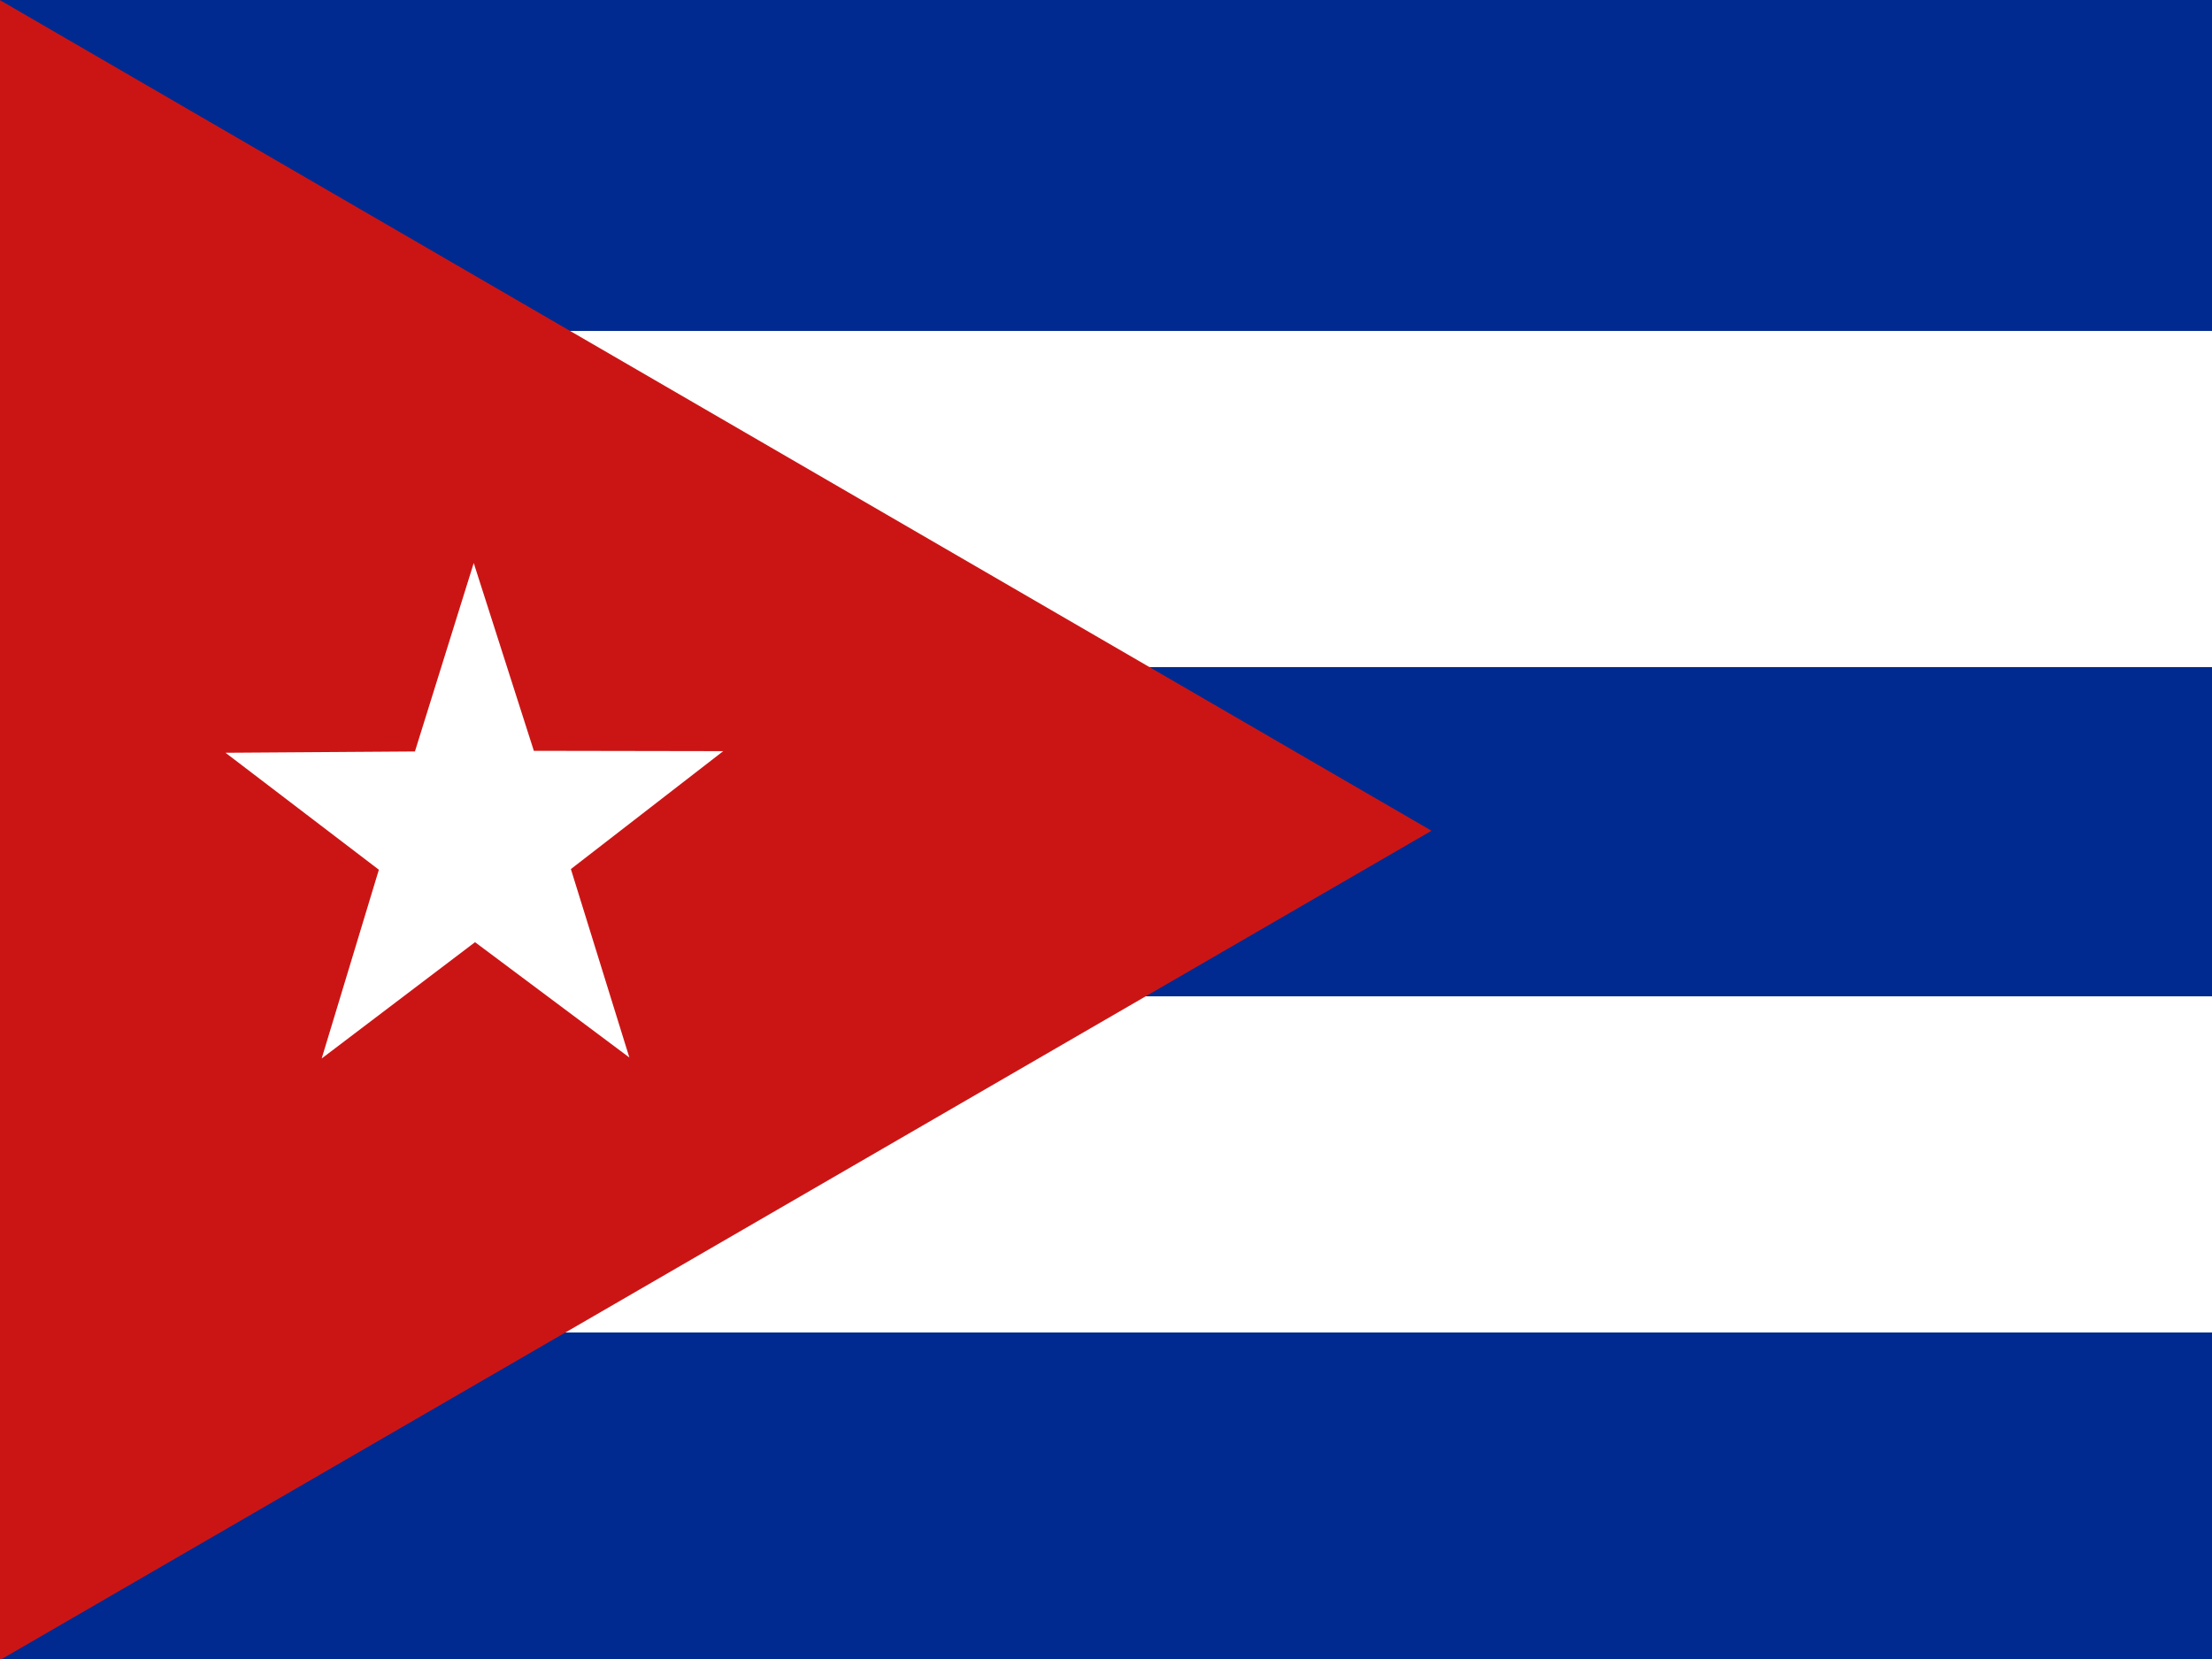
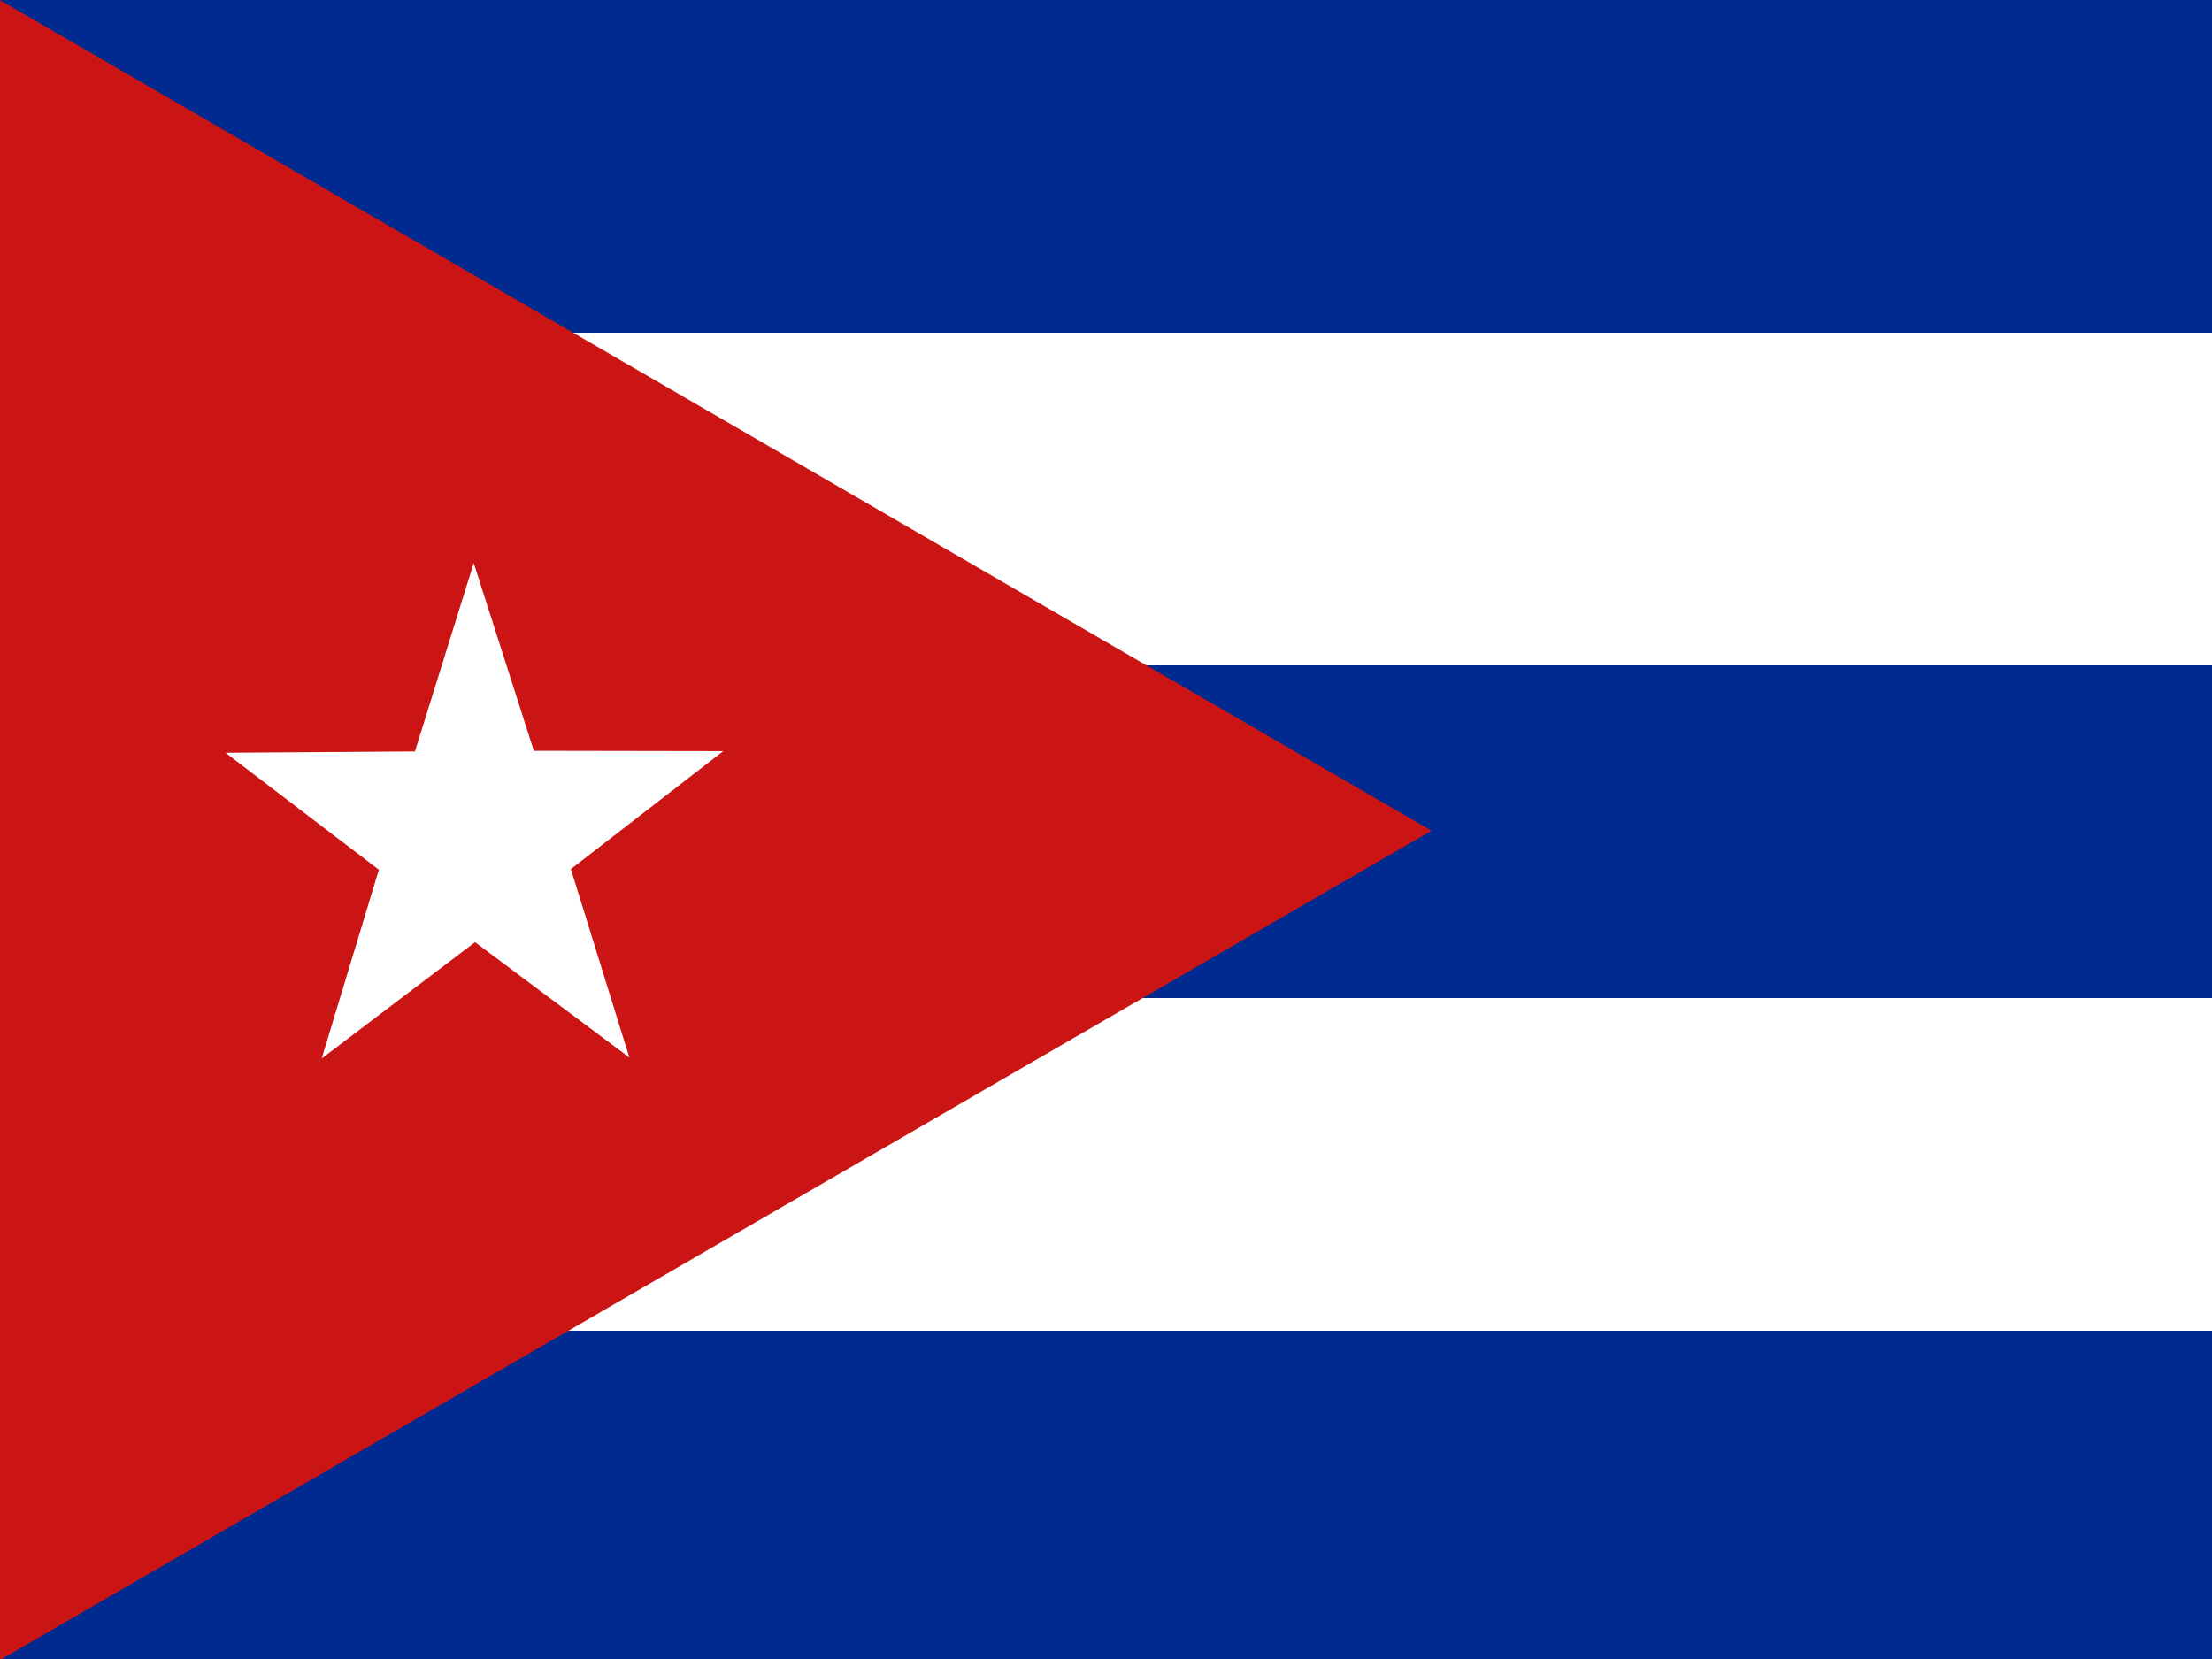
<svg xmlns="http://www.w3.org/2000/svg" id="flag-icons-cu" viewBox="0 0 640 480">
+   <g data-seams="underlay">
+     <g fill-rule="evenodd" clip-path="url(#cu-a)" transform="translate(30)scale(.94)">
+       <path fill="#002a8f" d="M-32 0h768v512H-32z" stroke="#002a8f" stroke-width="4.255" />
+       <path fill="#fff" d="M-32 102.4h768v102.4H-32zm0 204.8h768v102.4H-32z" stroke="#fff" stroke-width="4.255" />
+     </g>
+   </g>
  <defs>
    <clipPath id="cu-a">
      <path fill-opacity=".7" d="M-32 0h682.7v512H-32z" />
    </clipPath>
  </defs>
  <g fill-rule="evenodd" clip-path="url(#cu-a)" transform="translate(30)scale(.94)">
-     <path fill="#002a8f" d="M-32 0h768v512H-32z" stroke="#002a8f" stroke-width="1.064" />
-     <path fill="#fff" d="M-32 102.4h768v102.4H-32zm0 204.8h768v102.4H-32z" stroke="#fff" stroke-width="1.064" />
+     <path fill="#002a8f" d="M-32 0h768v512H-32z" />
+     <path fill="#fff" d="M-32 102.4h768v102.4H-32zm0 204.8h768v102.4H-32z" />
    <path fill="#cb1515" d="m-32 0 440.7 255.7L-32 511z" />
    <path fill="#fff" d="M161.8 325.5 114.3 290l-47.2 35.8 17.6-58.1-47.2-36 58.3-.4 18.1-58 18.5 57.8 58.3.1-46.9 36.3z" />
  </g>
</svg>
